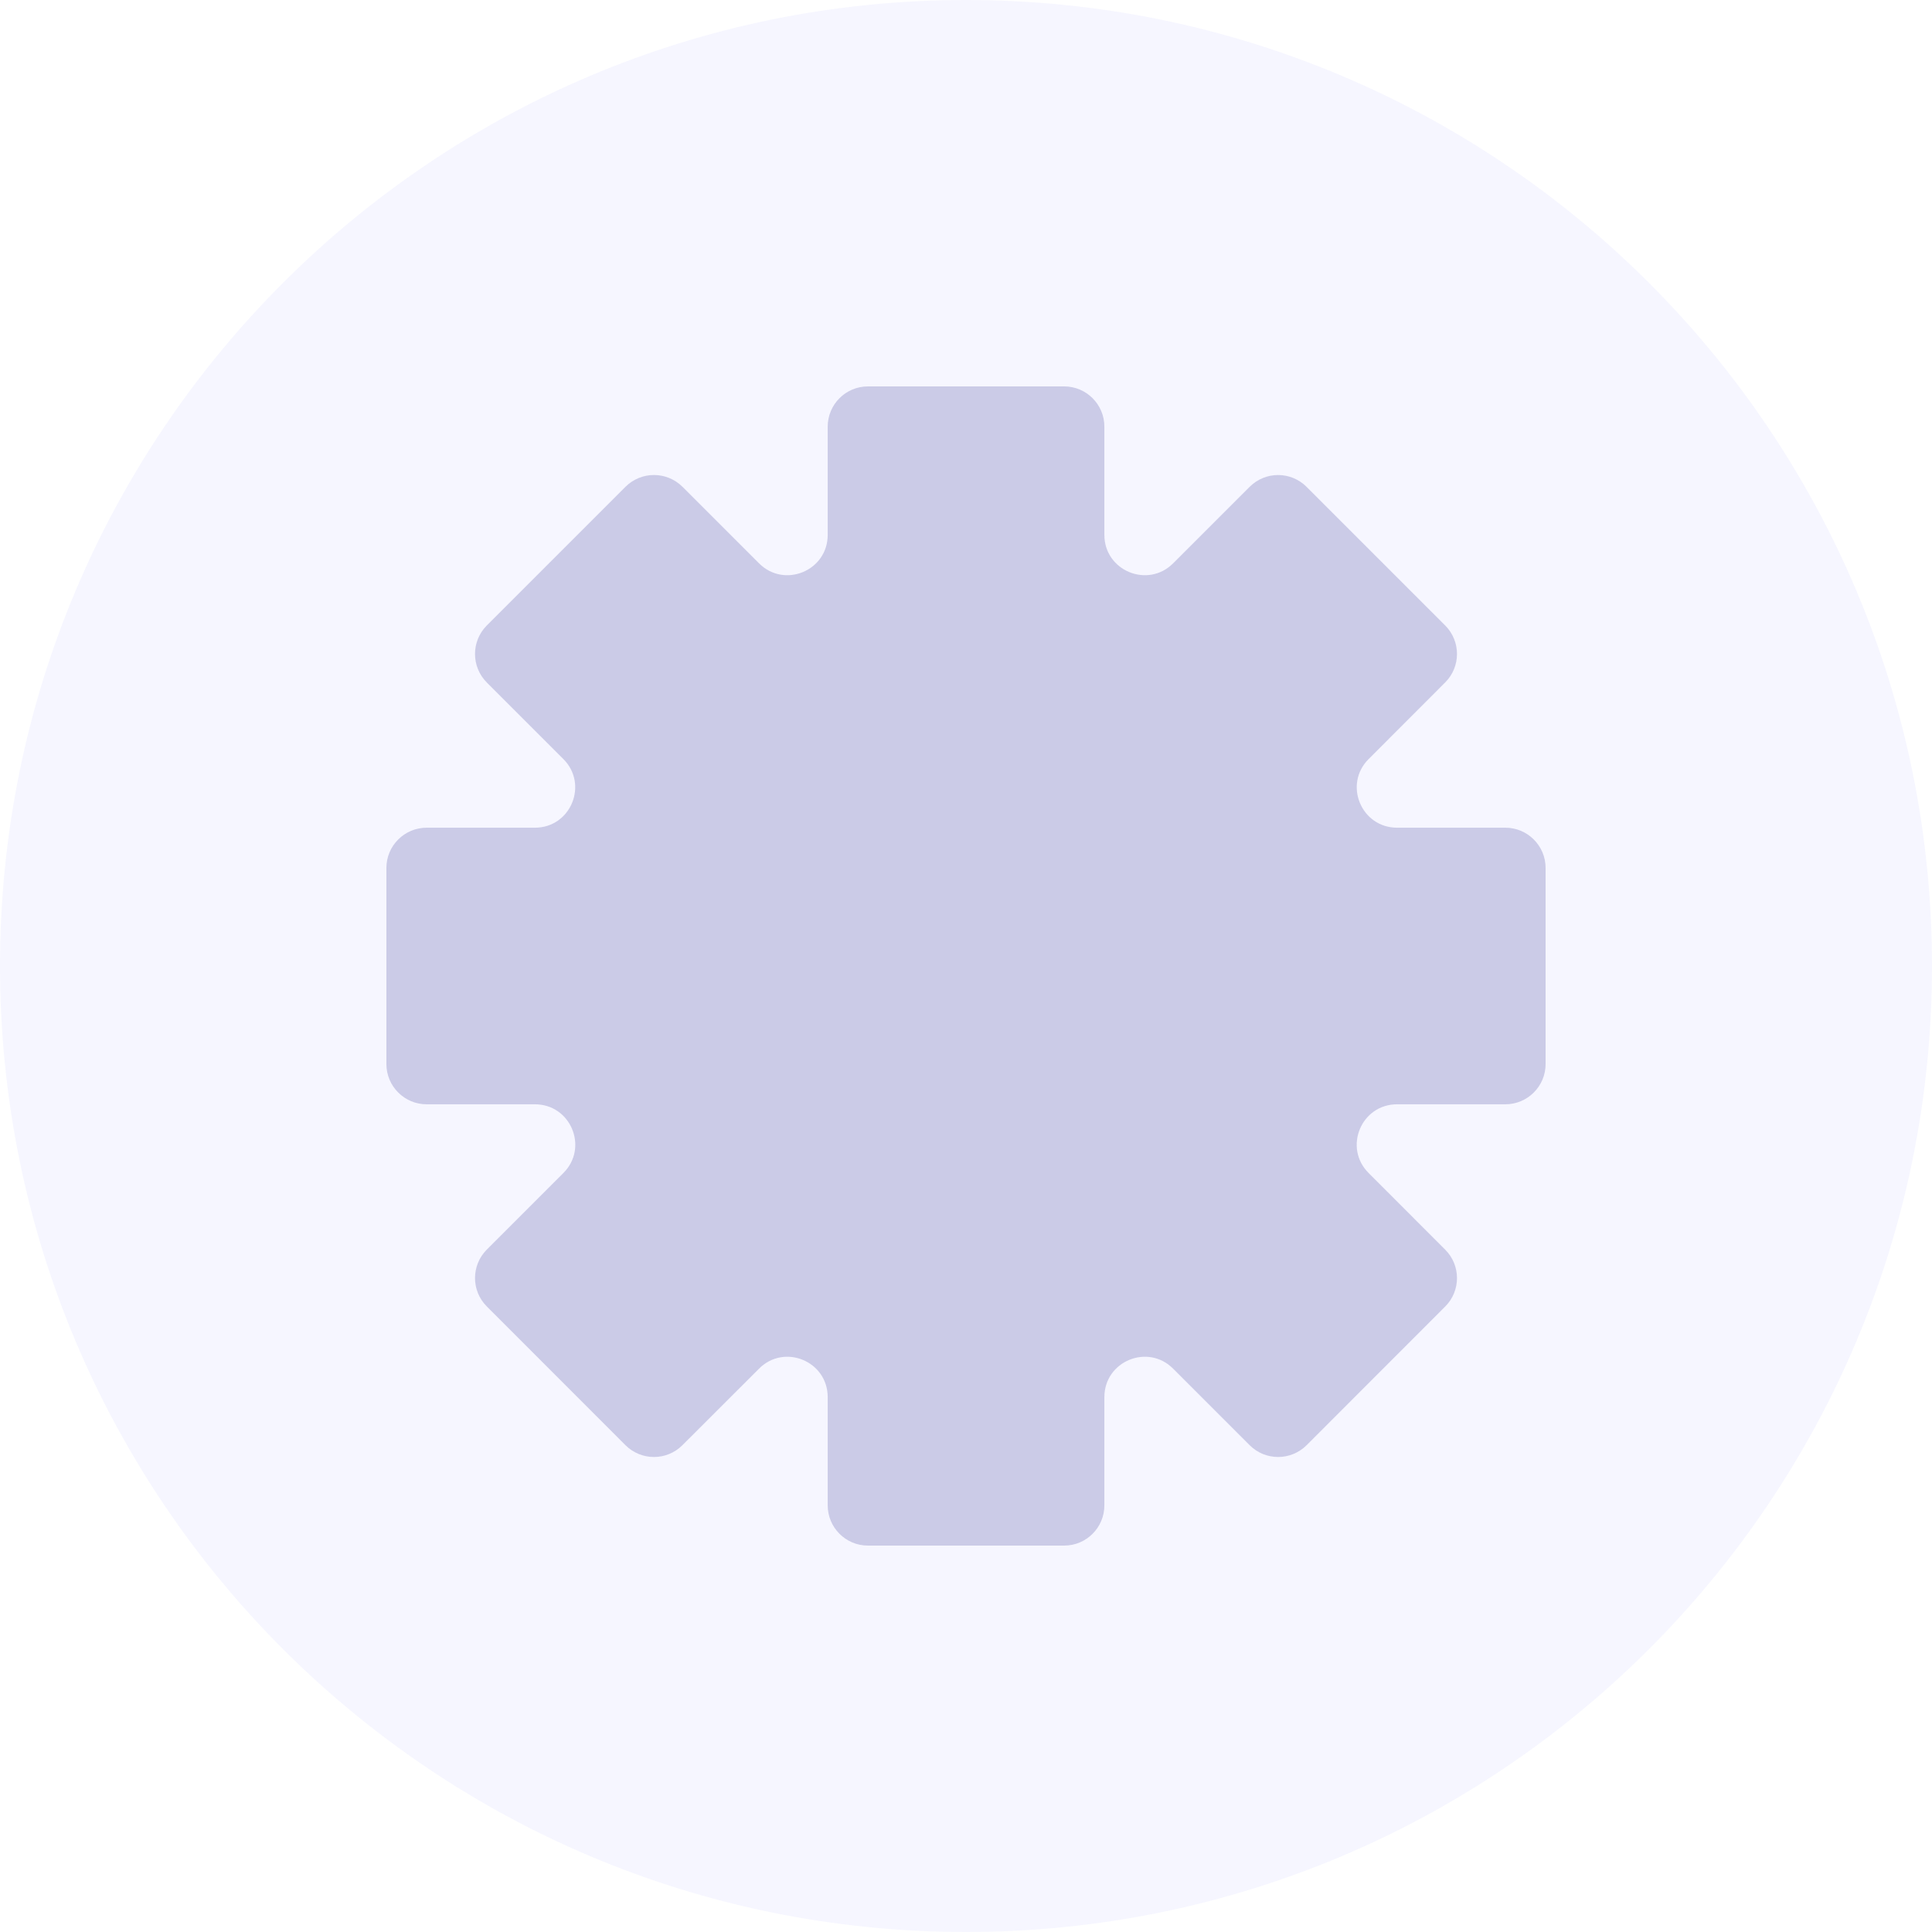
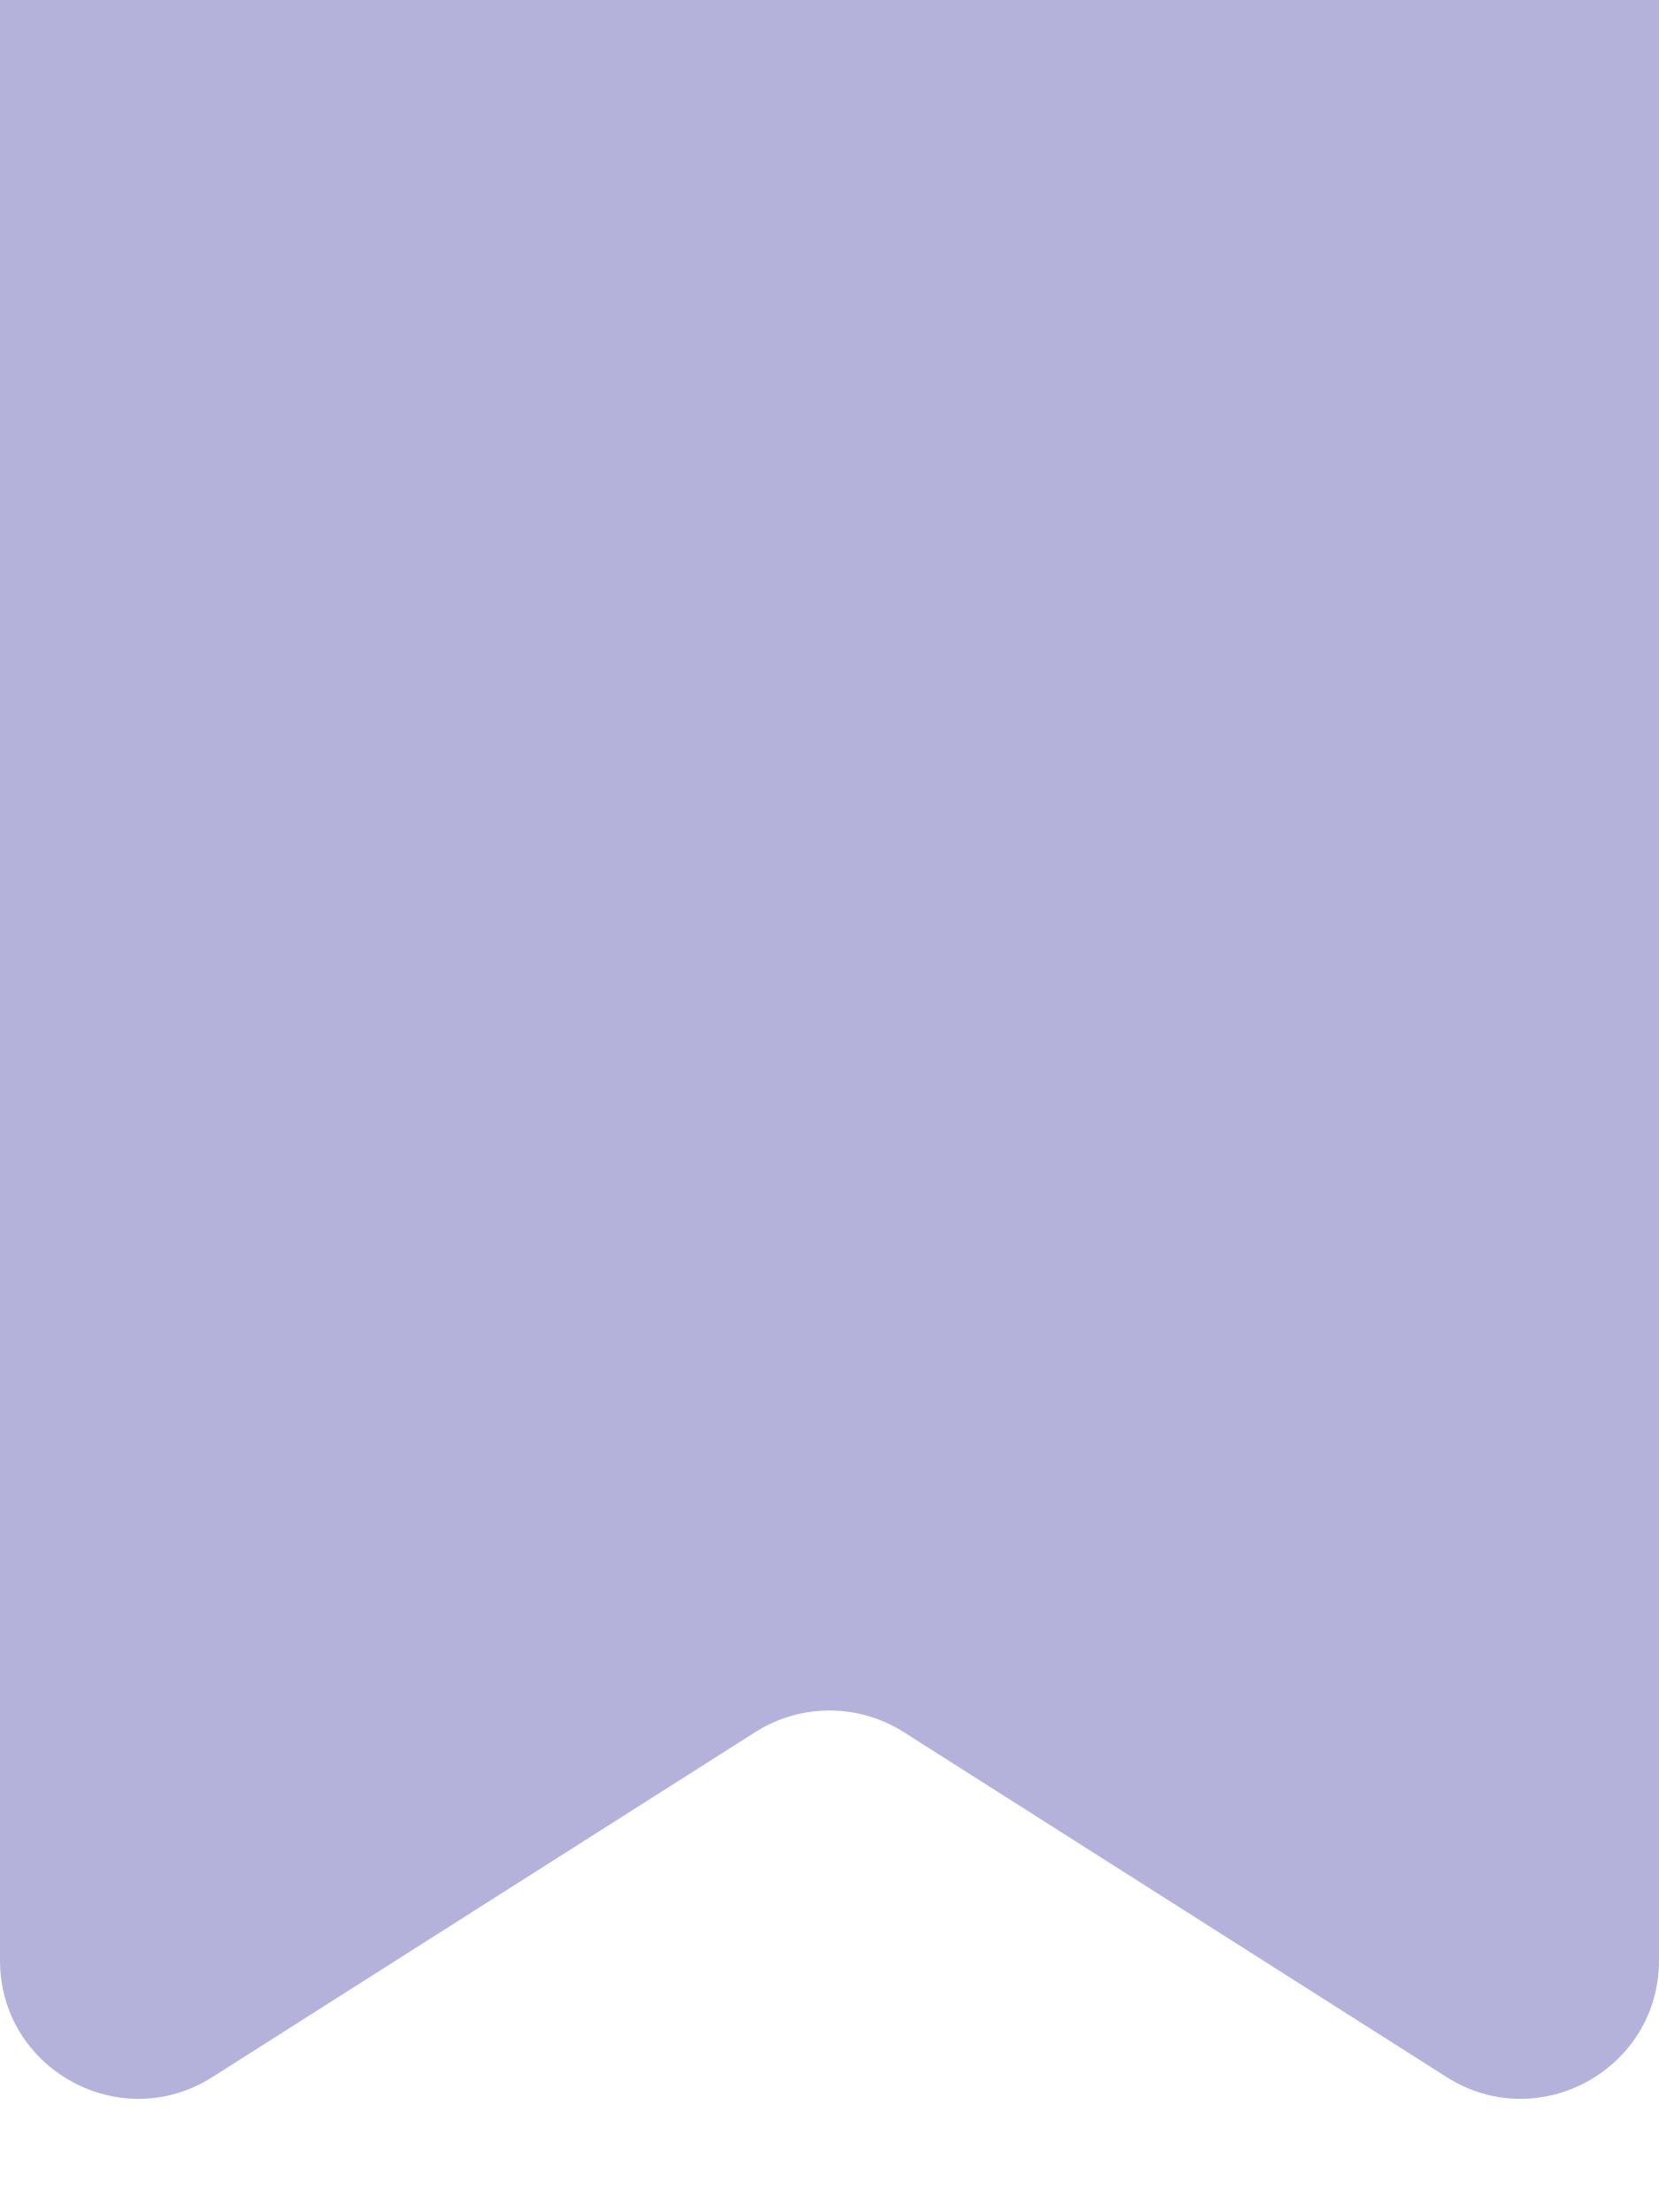
- <svg xmlns="http://www.w3.org/2000/svg" width="24" height="24" viewBox="0 0 24 24" fill="none">
-   <circle cx="12" cy="12" r="12" fill="#F6F6FF" />
-   <path d="M6.047 15.523C5.852 15.719 5.852 16.035 6.048 16.23L7.77 17.953C7.966 18.148 8.282 18.148 8.477 17.953L9.429 17.002C9.744 16.686 10.282 16.91 10.282 17.355V18.7C10.282 18.976 10.506 19.2 10.782 19.2H13.219C13.495 19.2 13.719 18.976 13.719 18.7V17.355C13.719 16.91 14.258 16.686 14.573 17.002L15.524 17.953C15.719 18.148 16.035 18.148 16.231 17.953L17.953 16.23C18.148 16.035 18.148 15.719 17.953 15.524L17.001 14.571C16.686 14.256 16.909 13.718 17.355 13.718H18.7C18.976 13.718 19.2 13.494 19.2 13.218V10.782C19.2 10.506 18.976 10.282 18.7 10.282H17.355C16.91 10.282 16.686 9.744 17.002 9.429L17.953 8.477C18.148 8.282 18.148 7.966 17.953 7.77L16.231 6.048C16.035 5.852 15.719 5.852 15.523 6.048L14.573 6.998C14.258 7.313 13.719 7.09 13.719 6.645V5.3C13.719 5.024 13.495 4.8 13.219 4.8H10.782C10.506 4.8 10.282 5.024 10.282 5.3V6.645C10.282 7.09 9.744 7.313 9.429 6.998L8.478 6.047C8.282 5.852 7.966 5.852 7.77 6.047L6.047 7.77C5.852 7.966 5.852 8.282 6.047 8.478L6.998 9.429C7.313 9.744 7.09 10.282 6.645 10.282H5.3C5.024 10.282 4.8 10.506 4.8 10.782V13.218C4.8 13.494 5.024 13.718 5.3 13.718H6.645C7.091 13.718 7.314 14.256 6.999 14.571L6.047 15.523Z" fill="#CBCBE7" />
+ <svg xmlns="http://www.w3.org/2000/svg" width="24" height="32" viewBox="0 0 24 32" fill="none">
+   <path d="M0 28.36V0H24V28.36C24 29.937 22.259 30.894 20.927 30.048L13.073 25.057C12.418 24.641 11.582 24.641 10.927 25.057L3.073 30.048C1.741 30.894 0 29.937 0 28.36Z" fill="#B4B2DB" />
</svg>
